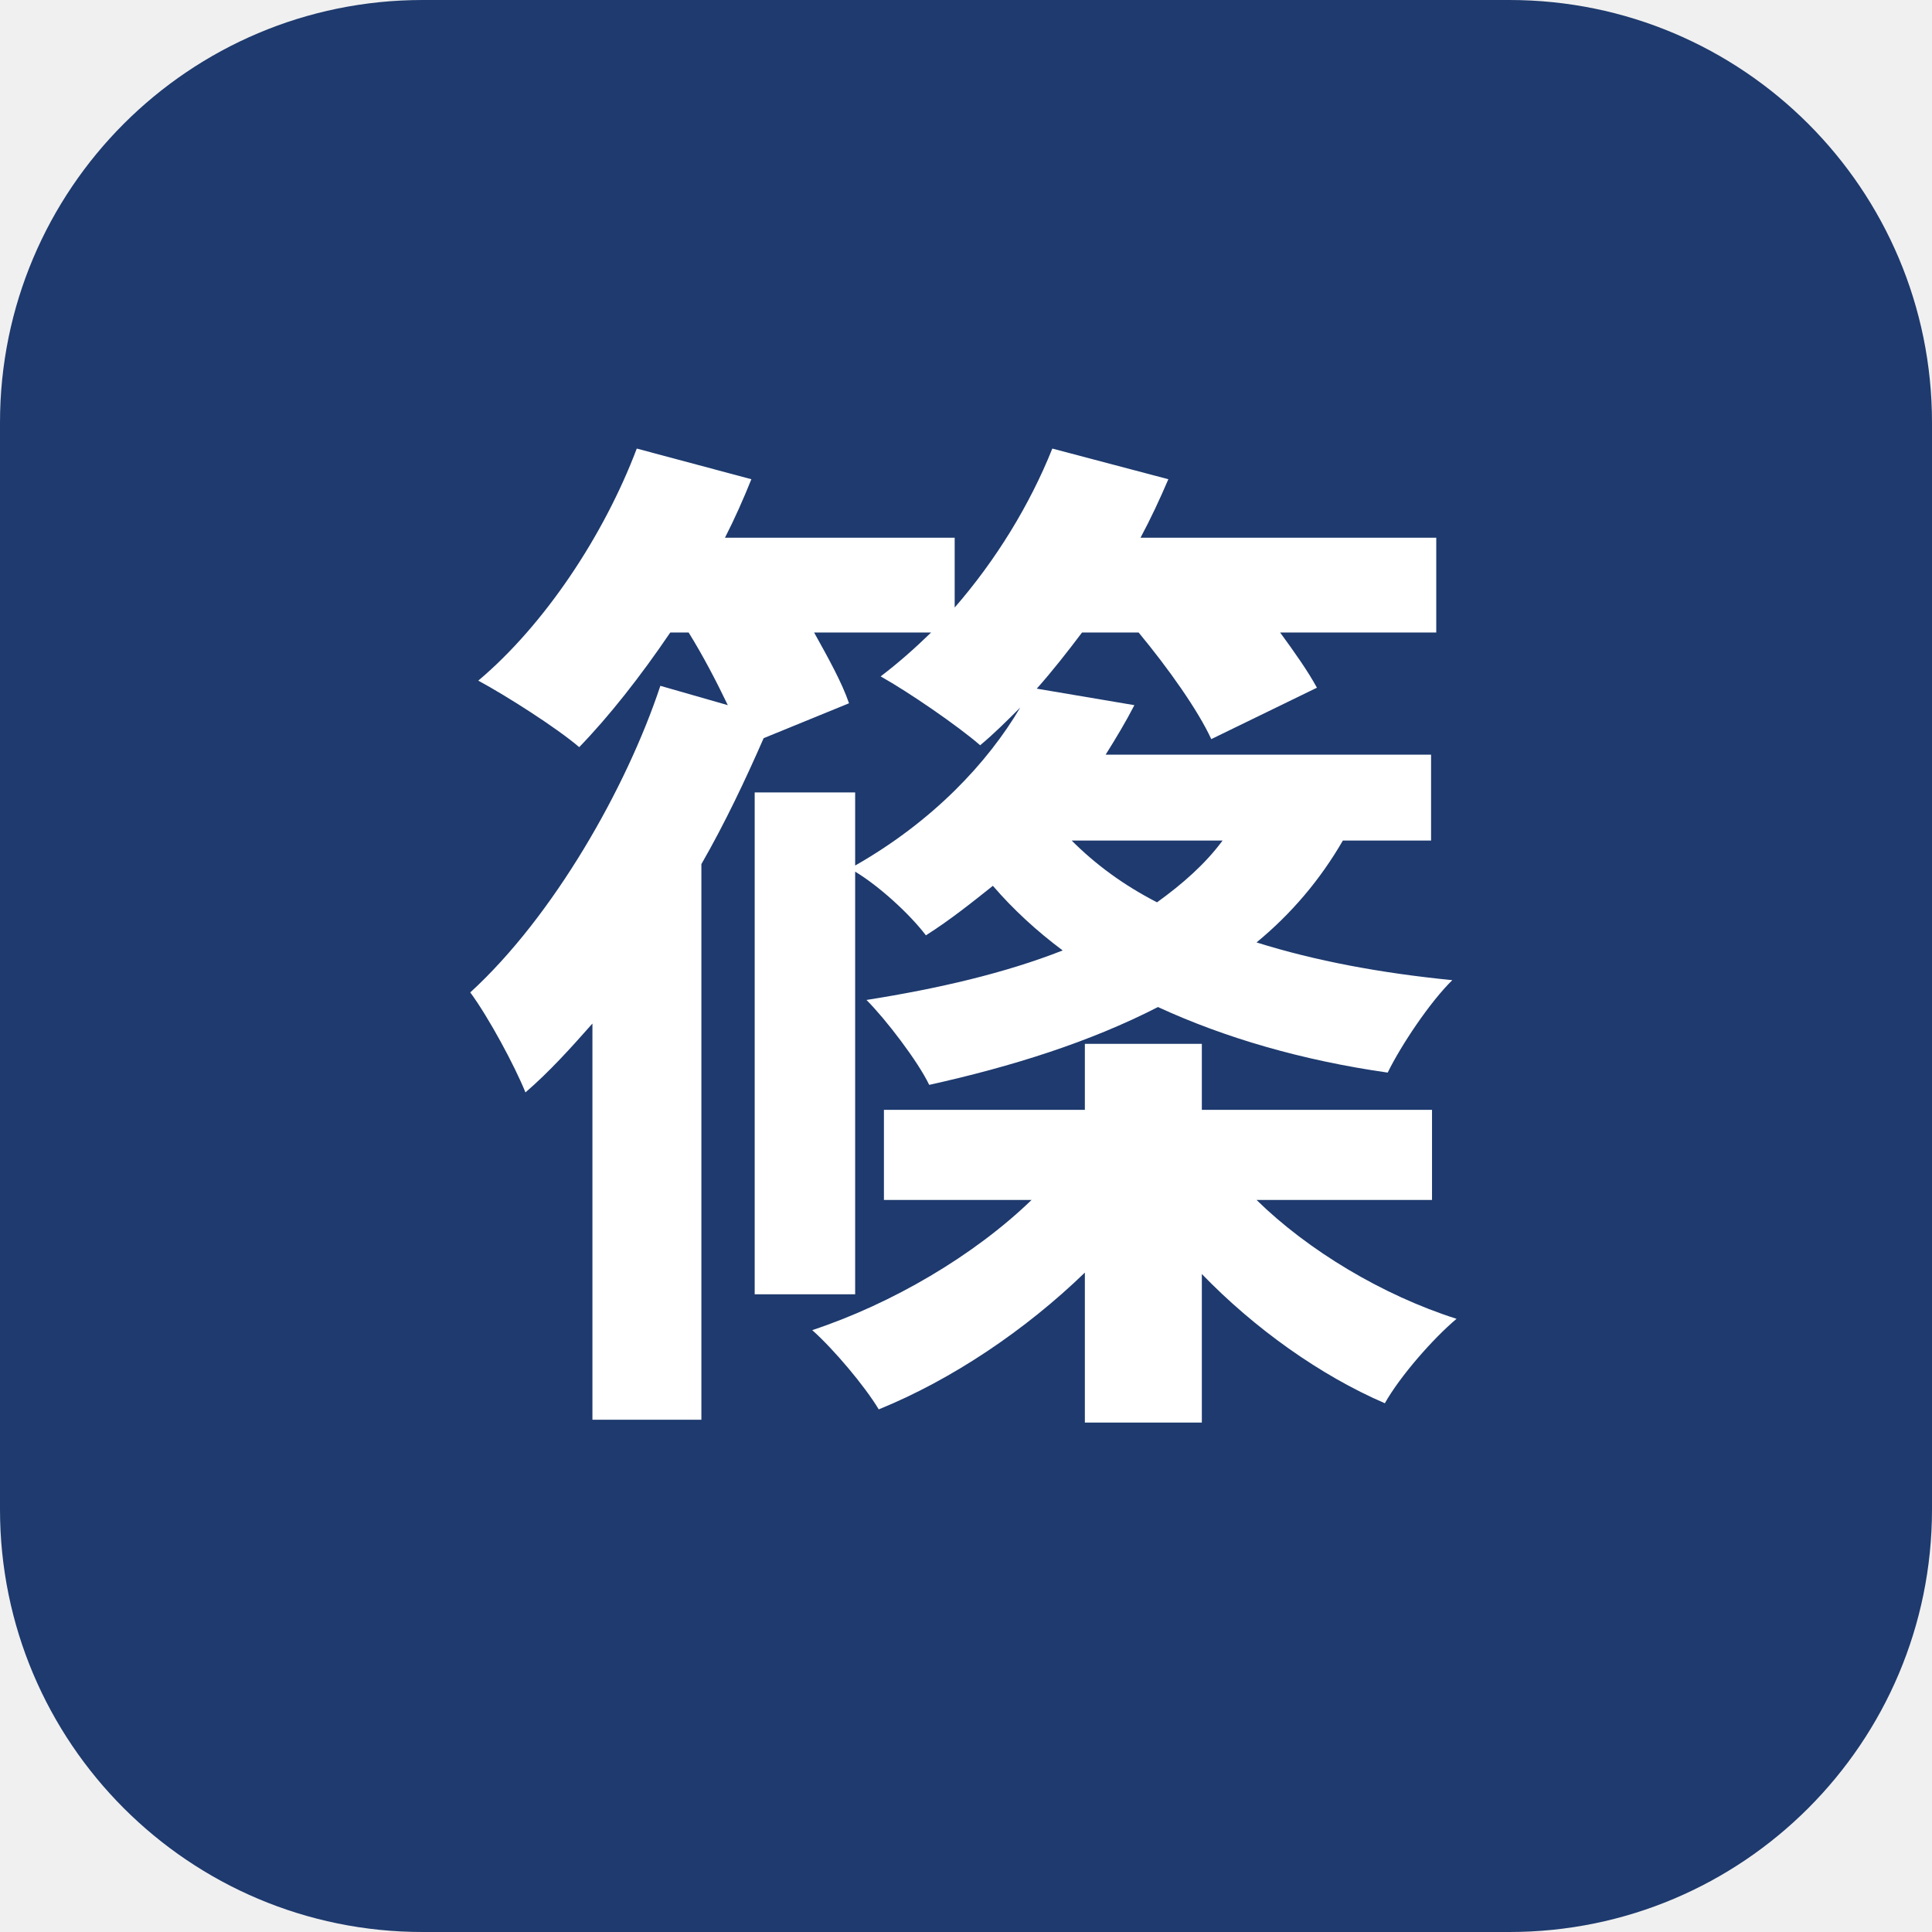
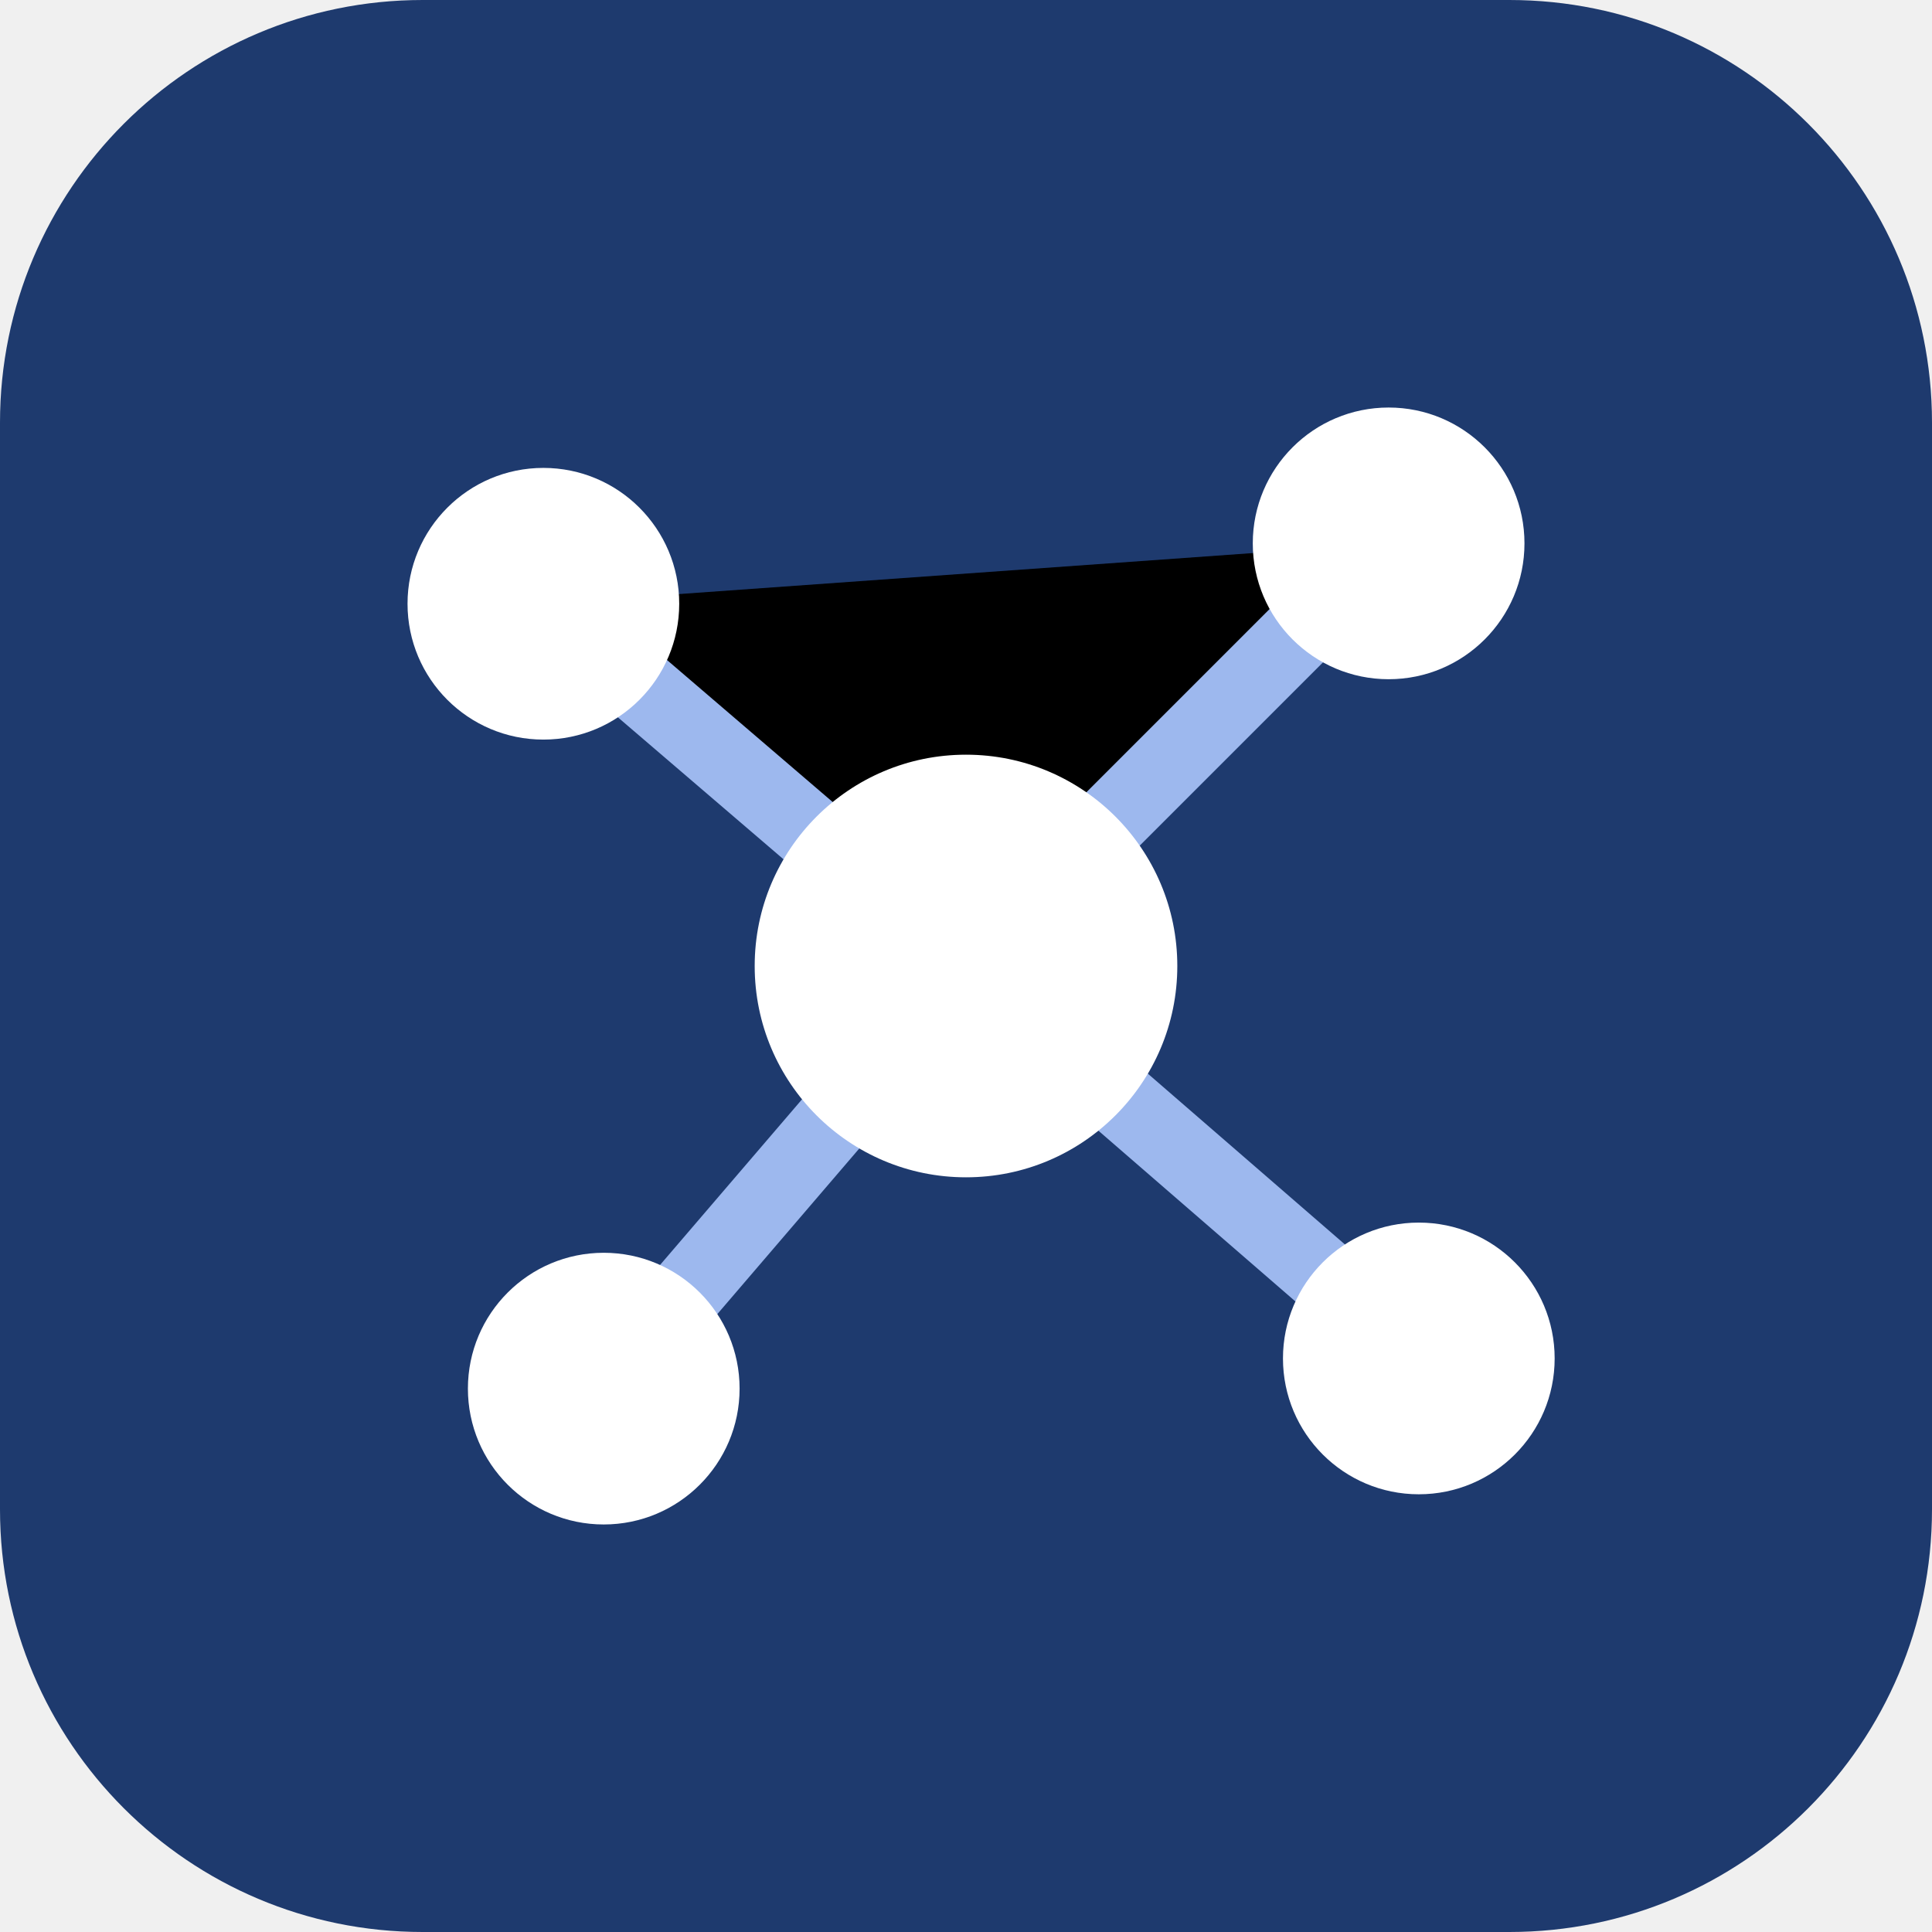
<svg xmlns="http://www.w3.org/2000/svg" viewBox="0 0 64 64">
  <rect width="64" height="64" rx="14" fill="#1e3a6e" />
-   <text x="32" y="44" font-family="Hiragino Sans, sans-serif" font-size="34" font-weight="700" fill="#fff" text-anchor="middle">篠</text>
+   <g stroke="#9db8ee" stroke-width="2.5" stroke-linecap="round">
+     <path d="M18 20 L32 32 L46 18 M32 32 L20 46 M32 32 L47 45" />
+   </g>
+   <g fill="#fff">
+     <circle cx="32" cy="32" r="7" />
+     <circle cx="18" cy="20" r="4.5" />
+     <circle cx="46" cy="18" r="4.5" />
+     <circle cx="20" cy="46" r="4.5" />
+     <circle cx="47" cy="45" r="4.5" />
+   </g>
</svg>
